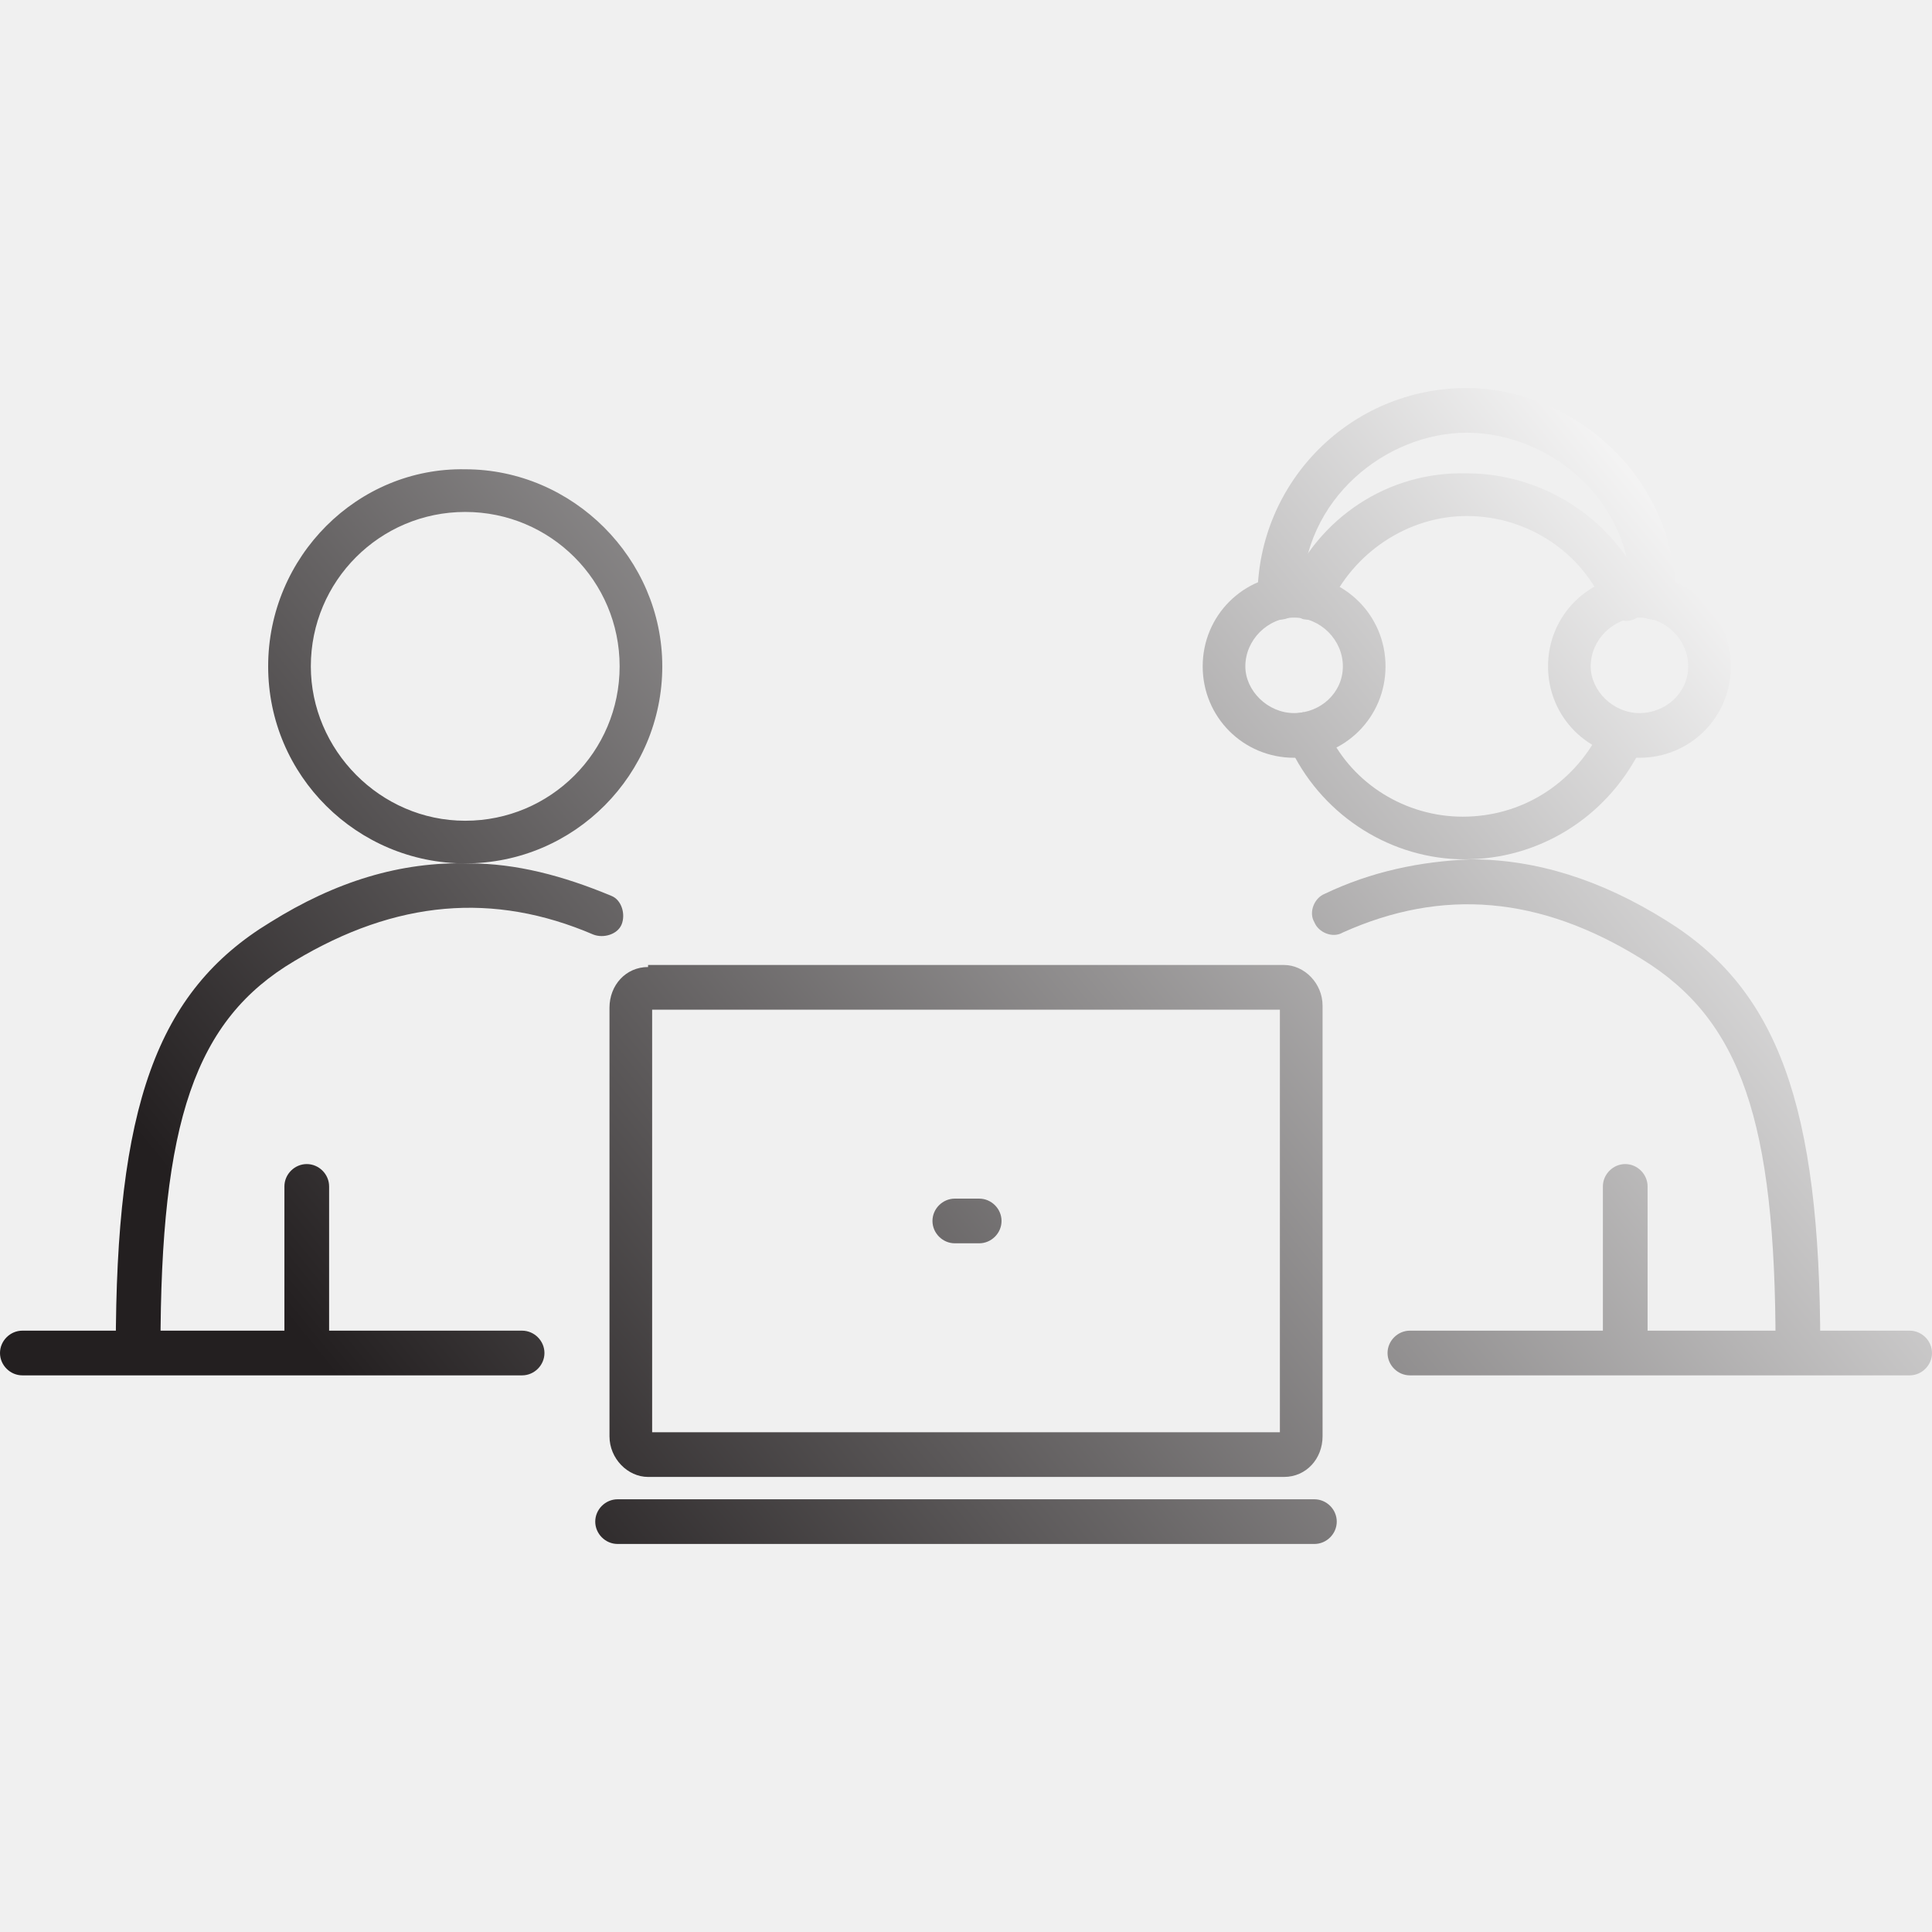
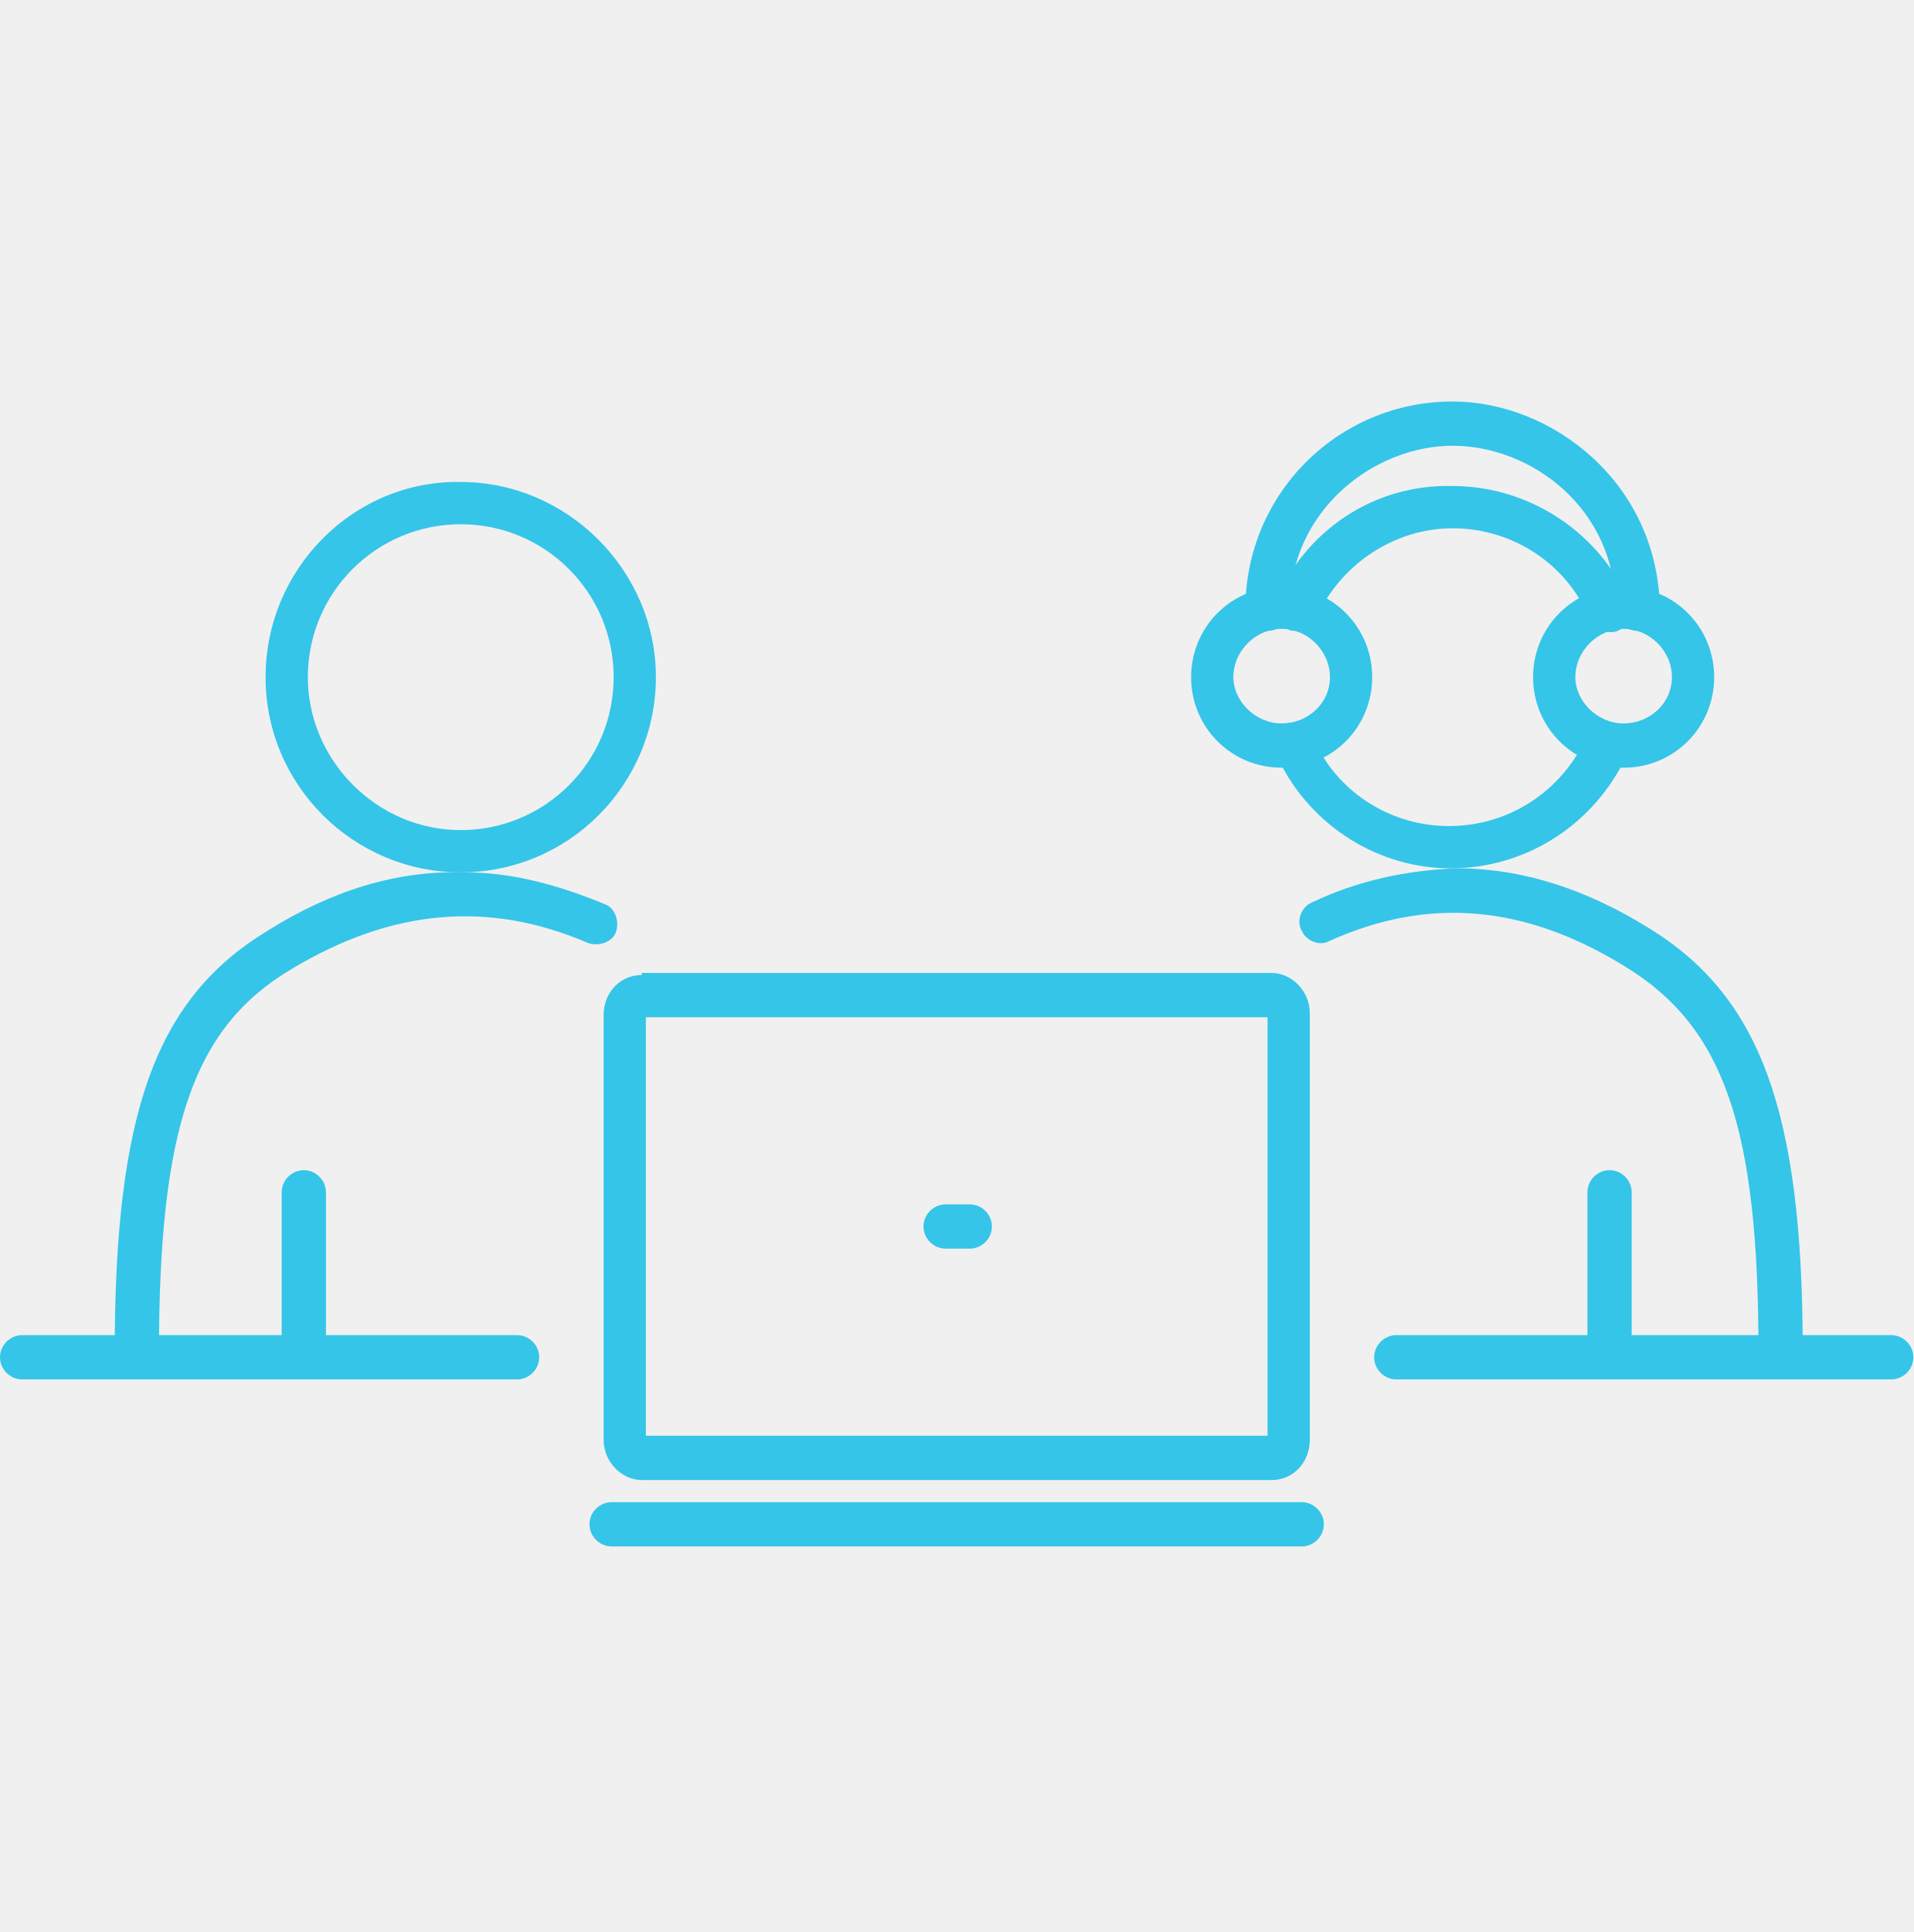
- <svg xmlns="http://www.w3.org/2000/svg" width="104" height="104" viewBox="0 0 104 104" fill="none">
-   <g id="Technical Support">
-     <g id="Group">
-       <g id="Group_2">
-         <g id="Clip path group">
-           <mask id="mask0_77_910" style="mask-type:luminance" maskUnits="userSpaceOnUse" x="69" y="38" width="20" height="9">
-             <g id="SVGID_2_">
-               <path id="Vector" d="M69.88 38.385C69.333 38.603 69.005 39.369 69.333 39.916C69.442 40.134 69.552 40.244 69.552 40.462C71.302 43.962 74.91 46.258 78.847 46.258C82.784 46.258 86.393 44.071 88.252 40.462C88.361 40.244 88.471 40.134 88.471 39.916L87.377 39.478L86.284 39.041C86.174 39.15 86.174 39.369 86.065 39.478C84.643 42.212 81.909 43.962 78.738 43.962C75.676 43.962 72.832 42.212 71.52 39.478C71.411 39.369 71.411 39.15 71.302 39.041C71.083 38.603 70.645 38.385 70.208 38.385C70.208 38.275 70.099 38.385 69.88 38.385Z" fill="white" />
-             </g>
-           </mask>
-           <g mask="url(#mask0_77_910)">
-             <path id="Vector_2" d="M92.408 43.087L76.879 55.882L65.178 41.556L80.707 28.761L92.408 43.087Z" fill="url(#paint0_linear_77_910)" />
-           </g>
-         </g>
-       </g>
-       <g id="Group_3">
-         <g id="Clip path group_2">
-           <mask id="mask1_77_910" style="mask-type:luminance" maskUnits="userSpaceOnUse" x="69" y="25" width="20" height="9">
-             <g id="SVGID_5_">
-               <path id="Vector_3" d="M69.334 31.714C69.115 32.261 69.334 33.026 69.99 33.245C70.1 33.354 70.318 33.354 70.428 33.354C70.865 33.354 71.302 33.136 71.521 32.698C72.833 29.745 75.786 27.777 78.957 27.777C82.238 27.777 85.191 29.745 86.394 32.698C86.613 33.245 87.378 33.573 87.925 33.354C88.472 33.136 88.8 32.37 88.581 31.823C86.941 27.996 83.113 25.48 78.957 25.48C74.692 25.371 70.974 27.886 69.334 31.714Z" fill="white" />
-             </g>
-           </mask>
-           <g mask="url(#mask1_77_910)">
-             <path id="Vector_4" d="M92.737 30.183L76.989 43.197L65.069 28.652L80.926 15.638L92.737 30.183Z" fill="url(#paint1_linear_77_910)" />
-           </g>
-         </g>
-       </g>
-       <g id="Group_4">
-         <g id="Clip path group_3">
-           <mask id="mask2_77_910" style="mask-type:luminance" maskUnits="userSpaceOnUse" x="70" y="46" width="28" height="28">
-             <g id="SVGID_8_">
-               <path id="Vector_5" d="M71.302 48.118C70.755 48.336 70.427 49.102 70.755 49.649C70.974 50.196 71.739 50.523 72.286 50.196C77.644 47.79 82.894 48.227 88.362 51.617C93.72 54.898 95.579 60.366 95.579 72.505C95.579 73.161 96.126 73.707 96.782 73.707C97.438 73.707 97.985 73.161 97.985 72.505C97.985 59.491 95.689 53.258 89.674 49.539C86.174 47.352 82.675 46.258 79.175 46.258C76.442 46.368 73.817 46.915 71.302 48.118Z" fill="white" />
-             </g>
-           </mask>
-           <g mask="url(#mask2_77_910)">
-             <path id="Vector_6" d="M111.217 62.772L81.362 87.159L57.084 57.304L86.83 32.917L111.217 62.772Z" fill="url(#paint2_linear_77_910)" />
-           </g>
-         </g>
-       </g>
-       <g id="Group_5">
-         <g id="Clip path group_4">
-           <mask id="mask3_77_910" style="mask-type:luminance" maskUnits="userSpaceOnUse" x="86" y="62" width="3" height="12">
-             <g id="SVGID_11_">
-               <path id="Vector_7" d="M86.284 63.865V72.614C86.284 73.27 86.831 73.817 87.487 73.817C88.143 73.817 88.69 73.27 88.69 72.614V63.865C88.69 63.209 88.143 62.662 87.487 62.662C86.831 62.662 86.284 63.209 86.284 63.865Z" fill="white" />
-             </g>
-           </mask>
-           <g mask="url(#mask3_77_910)">
-             <path id="Vector_8" d="M94.048 69.224L87.268 74.801L80.925 67.037L87.706 61.459L94.048 69.224Z" fill="url(#paint3_linear_77_910)" />
-           </g>
-         </g>
-       </g>
-       <g id="Group_6">
-         <g id="Clip path group_5">
-           <mask id="mask4_77_910" style="mask-type:luminance" maskUnits="userSpaceOnUse" x="83" y="30" width="11" height="11">
-             <g id="SVGID_14_">
-               <path id="Vector_9" d="M85.628 35.87C85.628 34.448 86.831 33.245 88.252 33.245C89.674 33.245 90.877 34.448 90.877 35.87C90.877 37.291 89.674 38.385 88.252 38.385C86.831 38.385 85.628 37.182 85.628 35.87ZM83.331 35.87C83.331 38.604 85.518 40.791 88.252 40.791C90.986 40.791 93.173 38.604 93.173 35.87C93.173 33.136 90.986 30.948 88.252 30.948C85.518 30.948 83.331 33.136 83.331 35.87Z" fill="white" />
-             </g>
-           </mask>
-           <g mask="url(#mask4_77_910)">
-             <path id="Vector_10" d="M97.876 36.745L87.268 45.493L78.519 34.885L89.237 26.137L97.876 36.745Z" fill="url(#paint4_linear_77_910)" />
-           </g>
-         </g>
-       </g>
-       <g id="Group_7">
-         <g id="Clip path group_6">
-           <mask id="mask5_77_910" style="mask-type:luminance" maskUnits="userSpaceOnUse" x="64" y="30" width="11" height="11">
-             <g id="SVGID_17_">
-               <path id="Vector_11" d="M67.037 35.87C67.037 34.448 68.24 33.245 69.662 33.245C71.084 33.245 72.287 34.448 72.287 35.87C72.287 37.291 71.084 38.385 69.662 38.385C68.24 38.385 67.037 37.182 67.037 35.87ZM64.741 35.87C64.741 38.604 66.928 40.791 69.662 40.791C72.396 40.791 74.583 38.604 74.583 35.87C74.583 33.136 72.396 30.948 69.662 30.948C66.928 30.948 64.741 33.136 64.741 35.87Z" fill="white" />
-             </g>
-           </mask>
-           <g mask="url(#mask5_77_910)">
-             <path id="Vector_12" d="M79.286 36.745L68.678 45.493L59.929 34.885L70.646 26.137L79.286 36.745Z" fill="url(#paint5_linear_77_910)" />
-           </g>
-         </g>
-       </g>
-       <g id="Group_8">
-         <g id="Clip path group_7">
-           <mask id="mask6_77_910" style="mask-type:luminance" maskUnits="userSpaceOnUse" x="67" y="20" width="24" height="14">
-             <g id="SVGID_20_">
-               <path id="Vector_13" d="M67.692 32.151C67.692 32.807 68.239 33.354 68.895 33.354C69.552 33.354 70.098 32.807 70.098 32.151C70.098 26.793 74.691 23.293 78.956 23.293C83.221 23.293 87.814 26.683 87.814 32.151C87.814 32.807 88.361 33.354 89.017 33.354C89.674 33.354 90.22 32.807 90.22 32.151C90.111 25.262 84.315 20.887 78.956 20.887C72.723 20.887 67.692 25.918 67.692 32.151Z" fill="white" />
-             </g>
-           </mask>
-           <g mask="url(#mask6_77_910)">
-             <path id="Vector_14" d="M96.236 28.324L76.66 44.29L61.678 25.918L81.144 9.952L96.236 28.324Z" fill="url(#paint6_linear_77_910)" />
-           </g>
-         </g>
-       </g>
-       <g id="Group_9">
-         <g id="Clip path group_8">
-           <mask id="mask7_77_910" style="mask-type:luminance" maskUnits="userSpaceOnUse" x="32" y="51" width="40" height="29">
-             <g id="SVGID_23_">
-               <path id="Vector_15" d="M35.105 54.351H68.897V77.098H35.105V54.351ZM34.886 52.055C33.684 52.055 32.809 53.039 32.809 54.242V77.317C32.809 78.519 33.793 79.504 34.886 79.504H69.116C70.319 79.504 71.194 78.519 71.194 77.317V54.133C71.194 52.929 70.209 51.945 69.116 51.945H34.886V52.055Z" fill="white" />
-             </g>
-           </mask>
-           <g mask="url(#mask7_77_910)">
-             <path id="Vector_16" d="M84.644 68.458L48.228 98.313L19.357 62.99L55.774 33.136L84.644 68.458Z" fill="url(#paint7_linear_77_910)" />
-           </g>
-         </g>
-       </g>
-       <g id="Group_10">
-         <g id="Clip path group_9">
-           <mask id="mask8_77_910" style="mask-type:luminance" maskUnits="userSpaceOnUse" x="32" y="80" width="40" height="4">
-             <g id="SVGID_26_">
-               <path id="Vector_17" d="M33.245 80.707C32.589 80.707 32.042 81.253 32.042 81.909C32.042 82.566 32.589 83.112 33.245 83.112H70.755C71.411 83.112 71.958 82.566 71.958 81.909C71.958 81.253 71.411 80.707 70.755 80.707H33.245Z" fill="white" />
-             </g>
-           </mask>
-           <g mask="url(#mask8_77_910)">
-             <path id="Vector_18" d="M73.051 82.129L48.008 102.579L30.948 81.582L55.882 61.132L73.051 82.129Z" fill="url(#paint8_linear_77_910)" />
-           </g>
-         </g>
-       </g>
-       <g id="Group_11">
-         <g id="Clip path group_10">
-           <mask id="mask9_77_910" style="mask-type:luminance" maskUnits="userSpaceOnUse" x="50" y="64" width="4" height="3">
-             <g id="SVGID_29_">
-               <path id="Vector_19" d="M51.398 64.522C50.742 64.522 50.195 65.068 50.195 65.724C50.195 66.381 50.742 66.927 51.398 66.927H52.711C53.367 66.927 53.913 66.381 53.913 65.724C53.913 65.068 53.367 64.522 52.711 64.522H51.398Z" fill="white" />
-             </g>
-           </mask>
-           <g mask="url(#mask9_77_910)">
-             <path id="Vector_20" d="M54.898 65.943L51.618 68.677L49.102 65.506L52.383 62.772L54.898 65.943Z" fill="url(#paint9_linear_77_910)" />
-           </g>
-         </g>
-       </g>
-       <g id="Group_12">
-         <g id="Clip path group_11">
-           <mask id="mask10_77_910" style="mask-type:luminance" maskUnits="userSpaceOnUse" x="74" y="71" width="30" height="4">
-             <g id="SVGID_32_">
-               <path id="Vector_21" d="M75.895 71.63C75.239 71.63 74.692 72.177 74.692 72.833C74.692 73.489 75.239 74.036 75.895 74.036H102.797C103.453 74.036 104 73.489 104 72.833C104 72.177 103.453 71.63 102.797 71.63H75.895Z" fill="white" />
-             </g>
-           </mask>
-           <g mask="url(#mask10_77_910)">
-             <path id="Vector_22" d="M105.093 72.942L86.502 88.252L73.598 72.504L92.298 57.194L105.093 72.942Z" fill="url(#paint10_linear_77_910)" />
-           </g>
-         </g>
-       </g>
-       <g id="Group_13">
-         <g id="Clip path group_12">
-           <mask id="mask11_77_910" style="mask-type:luminance" maskUnits="userSpaceOnUse" x="6" y="46" width="28" height="28">
-             <g id="SVGID_35_">
-               <path id="Vector_23" d="M14.545 49.649C8.421 53.367 6.233 59.6 6.233 72.614C6.233 73.27 6.78 73.817 7.436 73.817C8.092 73.817 8.639 73.27 8.639 72.614C8.639 60.366 10.498 54.898 15.857 51.726C21.325 48.446 26.574 48.008 31.933 50.305C32.48 50.523 33.245 50.305 33.464 49.758C33.682 49.211 33.464 48.446 32.917 48.227C30.292 47.133 27.777 46.477 25.262 46.477C21.544 46.368 18.044 47.461 14.545 49.649Z" fill="white" />
-             </g>
-           </mask>
-           <g mask="url(#mask11_77_910)">
-             <path id="Vector_24" d="M46.915 62.772L17.17 87.159L-7.217 57.304L22.528 32.917L46.915 62.772Z" fill="url(#paint11_linear_77_910)" />
-           </g>
-         </g>
-       </g>
-       <g id="Group_14">
-         <g id="Clip path group_13">
-           <mask id="mask12_77_910" style="mask-type:luminance" maskUnits="userSpaceOnUse" x="15" y="62" width="3" height="12">
-             <g id="SVGID_38_">
-               <path id="Vector_25" d="M15.31 63.865V72.614C15.31 73.27 15.857 73.817 16.514 73.817C17.17 73.817 17.716 73.27 17.716 72.614V63.865C17.716 63.209 17.17 62.662 16.514 62.662C15.857 62.662 15.31 63.209 15.31 63.865Z" fill="white" />
-             </g>
-           </mask>
-           <g mask="url(#mask12_77_910)">
-             <path id="Vector_26" d="M23.075 69.224L16.295 74.801L9.952 67.037L16.732 61.459L23.075 69.224Z" fill="url(#paint12_linear_77_910)" />
-           </g>
-         </g>
-       </g>
-       <g id="Group_15">
-         <g id="Clip path group_14">
-           <mask id="mask13_77_910" style="mask-type:luminance" maskUnits="userSpaceOnUse" x="0" y="71" width="30" height="4">
-             <g id="SVGID_41_">
-               <path id="Vector_27" d="M1.203 71.63C0.547 71.63 0 72.177 0 72.833C0 73.489 0.547 74.036 1.203 74.036H28.105C28.761 74.036 29.308 73.489 29.308 72.833C29.308 72.177 28.761 71.63 28.105 71.63H1.203Z" fill="white" />
-             </g>
-           </mask>
-           <g mask="url(#mask13_77_910)">
-             <path id="Vector_28" d="M30.401 72.942L11.701 88.252L-1.094 72.504L17.497 57.194L30.401 72.942Z" fill="url(#paint13_linear_77_910)" />
-           </g>
-         </g>
-       </g>
-       <g id="Group_16">
-         <g id="Clip path group_15">
-           <mask id="mask14_77_910" style="mask-type:luminance" maskUnits="userSpaceOnUse" x="14" y="25" width="22" height="22">
-             <g id="SVGID_44_">
-               <path id="Vector_29" d="M16.732 35.87C16.732 31.276 20.45 27.558 25.043 27.558C29.636 27.558 33.355 31.276 33.355 35.87C33.355 40.463 29.636 44.181 25.043 44.181C20.45 44.181 16.732 40.353 16.732 35.87ZM14.435 35.87C14.435 41.775 19.247 46.477 25.043 46.477C30.949 46.477 35.651 41.666 35.651 35.87C35.651 30.073 30.839 25.262 25.043 25.262C19.247 25.152 14.435 29.964 14.435 35.87Z" fill="white" />
-             </g>
-           </mask>
-           <g mask="url(#mask14_77_910)">
-             <path id="Vector_30" d="M46.15 37.947L22.966 56.866L4.047 33.682L27.122 14.763L46.15 37.947Z" fill="url(#paint14_linear_77_910)" />
-           </g>
-         </g>
-       </g>
-     </g>
+ <svg xmlns="http://www.w3.org/2000/svg" width="104" height="105" viewBox="0 0 104 105" fill="none">
+   <mask id="mask0_749_40815" style="mask-type:luminance" maskUnits="userSpaceOnUse" x="69" y="39" width="20" height="9">
+     <path d="M69.881 39.318C69.334 39.537 69.006 40.302 69.334 40.849C69.443 41.068 69.553 41.177 69.553 41.396C71.302 44.895 74.911 47.192 78.848 47.192C82.785 47.192 86.394 45.005 88.253 41.396C88.362 41.177 88.472 41.068 88.472 40.849L87.378 40.412L86.285 39.974C86.175 40.084 86.175 40.302 86.066 40.412C84.644 43.146 81.91 44.895 78.739 44.895C75.677 44.895 72.834 43.146 71.521 40.412C71.412 40.302 71.412 40.084 71.302 39.974C71.084 39.537 70.646 39.318 70.209 39.318C70.209 39.209 70.1 39.318 69.881 39.318Z" fill="white" />
+   </mask>
+   <g mask="url(#mask0_749_40815)">
+     <path d="M92.41 44.021L76.881 56.816L65.18 42.49L80.709 29.695L92.41 44.021Z" fill="#35C5E8" />
  </g>
-   <defs>
-     <linearGradient id="paint0_linear_77_910" x1="96.076" y1="28.111" x2="26.786" y2="84.825" gradientUnits="userSpaceOnUse">
-       <stop stop-color="white" />
-       <stop offset="1" stop-color="#231F20" />
-     </linearGradient>
-     <linearGradient id="paint1_linear_77_910" x1="89.816" y1="20.461" x2="20.525" y2="77.175" gradientUnits="userSpaceOnUse">
-       <stop stop-color="white" />
-       <stop offset="1" stop-color="#231F20" />
-     </linearGradient>
-     <linearGradient id="paint2_linear_77_910" x1="106.948" y1="41.352" x2="37.657" y2="98.066" gradientUnits="userSpaceOnUse">
-       <stop stop-color="white" />
-       <stop offset="1" stop-color="#231F20" />
-     </linearGradient>
-     <linearGradient id="paint3_linear_77_910" x1="112.28" y1="47.865" x2="42.989" y2="104.579" gradientUnits="userSpaceOnUse">
-       <stop stop-color="white" />
-       <stop offset="1" stop-color="#231F20" />
-     </linearGradient>
-     <linearGradient id="paint4_linear_77_910" x1="96.718" y1="28.852" x2="27.427" y2="85.566" gradientUnits="userSpaceOnUse">
-       <stop stop-color="white" />
-       <stop offset="1" stop-color="#231F20" />
-     </linearGradient>
-     <linearGradient id="paint5_linear_77_910" x1="89.266" y1="19.747" x2="19.975" y2="76.461" gradientUnits="userSpaceOnUse">
-       <stop stop-color="white" />
-       <stop offset="1" stop-color="#231F20" />
-     </linearGradient>
-     <linearGradient id="paint6_linear_77_910" x1="88.707" y1="19.093" x2="19.416" y2="75.807" gradientUnits="userSpaceOnUse">
-       <stop stop-color="white" />
-       <stop offset="1" stop-color="#231F20" />
-     </linearGradient>
-     <linearGradient id="paint7_linear_77_910" x1="96.849" y1="29.012" x2="27.558" y2="85.725" gradientUnits="userSpaceOnUse">
-       <stop stop-color="white" />
-       <stop offset="1" stop-color="#231F20" />
-     </linearGradient>
-     <linearGradient id="paint8_linear_77_910" x1="104.748" y1="38.664" x2="35.457" y2="95.378" gradientUnits="userSpaceOnUse">
-       <stop stop-color="white" />
-       <stop offset="1" stop-color="#231F20" />
-     </linearGradient>
-     <linearGradient id="paint9_linear_77_910" x1="96.848" y1="29.012" x2="27.558" y2="85.725" gradientUnits="userSpaceOnUse">
-       <stop stop-color="white" />
-       <stop offset="1" stop-color="#231F20" />
-     </linearGradient>
-     <linearGradient id="paint10_linear_77_910" x1="115.279" y1="51.531" x2="45.989" y2="108.245" gradientUnits="userSpaceOnUse">
-       <stop stop-color="white" />
-       <stop offset="1" stop-color="#231F20" />
-     </linearGradient>
-     <linearGradient id="paint11_linear_77_910" x1="81.178" y1="9.866" x2="11.887" y2="66.58" gradientUnits="userSpaceOnUse">
-       <stop stop-color="white" />
-       <stop offset="1" stop-color="#231F20" />
-     </linearGradient>
-     <linearGradient id="paint12_linear_77_910" x1="83.821" y1="13.095" x2="14.53" y2="69.809" gradientUnits="userSpaceOnUse">
-       <stop stop-color="white" />
-       <stop offset="1" stop-color="#231F20" />
-     </linearGradient>
-     <linearGradient id="paint13_linear_77_910" x1="85.295" y1="14.897" x2="16.004" y2="71.611" gradientUnits="userSpaceOnUse">
-       <stop stop-color="white" />
-       <stop offset="1" stop-color="#231F20" />
-     </linearGradient>
-     <linearGradient id="paint14_linear_77_910" x1="71.39" y1="-2.093" x2="2.099" y2="54.621" gradientUnits="userSpaceOnUse">
-       <stop stop-color="white" />
-       <stop offset="1" stop-color="#231F20" />
-     </linearGradient>
-   </defs>
+   <mask id="mask1_749_40815" style="mask-type:luminance" maskUnits="userSpaceOnUse" x="69" y="26" width="20" height="9">
+     <path d="M69.334 32.647C69.115 33.194 69.334 33.959 69.99 34.178C70.1 34.287 70.318 34.287 70.428 34.287C70.865 34.287 71.302 34.069 71.521 33.631C72.833 30.679 75.786 28.71 78.957 28.71C82.238 28.71 85.191 30.679 86.394 33.631C86.613 34.178 87.378 34.506 87.925 34.287C88.472 34.069 88.8 33.303 88.581 32.756C86.941 28.929 83.113 26.414 78.957 26.414C74.692 26.304 70.974 28.82 69.334 32.647Z" fill="white" />
+   </mask>
+   <g mask="url(#mask1_749_40815)">
+     <path d="M92.736 31.117L76.988 44.131L65.068 29.586L80.925 16.572L92.736 31.117Z" fill="#35C5E8" />
+   </g>
+   <mask id="mask2_749_40815" style="mask-type:luminance" maskUnits="userSpaceOnUse" x="70" y="47" width="28" height="28">
+     <path d="M71.303 49.05C70.756 49.269 70.428 50.035 70.756 50.581C70.975 51.128 71.74 51.456 72.287 51.128C77.645 48.722 82.895 49.16 88.363 52.55C93.721 55.831 95.58 61.299 95.58 73.438C95.58 74.094 96.127 74.64 96.783 74.64C97.439 74.64 97.986 74.094 97.986 73.438C97.986 60.424 95.69 54.19 89.675 50.472C86.175 48.285 82.676 47.191 79.177 47.191C76.442 47.301 73.818 47.848 71.303 49.05Z" fill="white" />
+   </mask>
+   <g mask="url(#mask2_749_40815)">
+     <path d="M111.218 63.705L81.364 88.091L57.086 58.237L86.832 33.85L111.218 63.705Z" fill="#35C5E8" />
+   </g>
+   <mask id="mask3_749_40815" style="mask-type:luminance" maskUnits="userSpaceOnUse" x="86" y="63" width="3" height="12">
+     <path d="M86.283 64.799V73.547C86.283 74.204 86.83 74.75 87.486 74.75C88.142 74.75 88.689 74.204 88.689 73.547V64.799C88.689 64.142 88.142 63.596 87.486 63.596C86.83 63.596 86.283 64.142 86.283 64.799Z" fill="white" />
+   </mask>
+   <g mask="url(#mask3_749_40815)">
+     <path d="M94.047 70.157L87.267 75.734L80.924 67.97L87.704 62.393L94.047 70.157Z" fill="#35C5E8" />
+   </g>
+   <mask id="mask4_749_40815" style="mask-type:luminance" maskUnits="userSpaceOnUse" x="83" y="31" width="11" height="11">
+     <path d="M85.627 36.802C85.627 35.38 86.83 34.177 88.251 34.177C89.673 34.177 90.876 35.38 90.876 36.802C90.876 38.224 89.673 39.317 88.251 39.317C86.83 39.317 85.627 38.114 85.627 36.802ZM83.33 36.802C83.33 39.536 85.517 41.723 88.251 41.723C90.985 41.723 93.172 39.536 93.172 36.802C93.172 34.068 90.985 31.881 88.251 31.881C85.517 31.881 83.33 34.068 83.33 36.802Z" fill="white" />
+   </mask>
+   <g mask="url(#mask4_749_40815)">
+     <path d="M97.874 37.676L87.266 46.425L78.518 35.817L89.235 27.068L97.874 37.676Z" fill="#35C5E8" />
+   </g>
+   <mask id="mask5_749_40815" style="mask-type:luminance" maskUnits="userSpaceOnUse" x="64" y="31" width="11" height="11">
+     <path d="M67.039 36.802C67.039 35.38 68.242 34.177 69.663 34.177C71.085 34.177 72.288 35.38 72.288 36.802C72.288 38.224 71.085 39.317 69.663 39.317C68.242 39.317 67.039 38.114 67.039 36.802ZM64.742 36.802C64.742 39.536 66.929 41.723 69.663 41.723C72.397 41.723 74.585 39.536 74.585 36.802C74.585 34.068 72.397 31.881 69.663 31.881C66.929 31.881 64.742 34.068 64.742 36.802Z" fill="white" />
+   </mask>
+   <g mask="url(#mask5_749_40815)">
+     <path d="M79.288 37.676L68.68 46.425L59.932 35.817L70.649 27.068L79.288 37.676Z" fill="#35C5E8" />
+   </g>
+   <mask id="mask6_749_40815" style="mask-type:luminance" maskUnits="userSpaceOnUse" x="67" y="21" width="24" height="14">
+     <path d="M67.693 33.084C67.693 33.74 68.24 34.287 68.896 34.287C69.552 34.287 70.099 33.74 70.099 33.084C70.099 27.726 74.692 24.226 78.957 24.226C83.222 24.226 87.815 27.616 87.815 33.084C87.815 33.74 88.362 34.287 89.018 34.287C89.674 34.287 90.221 33.74 90.221 33.084C90.112 26.195 84.316 21.82 78.957 21.82C72.724 21.82 67.693 26.851 67.693 33.084Z" fill="white" />
+   </mask>
+   <g mask="url(#mask6_749_40815)">
+     <path d="M96.237 29.257L76.662 45.223L61.68 26.851L81.145 10.885L96.237 29.257Z" fill="#35C5E8" />
+   </g>
+   <mask id="mask7_749_40815" style="mask-type:luminance" maskUnits="userSpaceOnUse" x="32" y="52" width="40" height="29">
+     <path d="M35.105 55.285H68.897V78.031H35.105V55.285ZM34.886 52.988C33.684 52.988 32.809 53.972 32.809 55.175V78.25C32.809 79.453 33.793 80.437 34.886 80.437H69.116C70.319 80.437 71.194 79.453 71.194 78.25V55.066C71.194 53.863 70.209 52.879 69.116 52.879H34.886V52.988Z" fill="white" />
+   </mask>
+   <g mask="url(#mask7_749_40815)">
+     <path d="M84.644 69.391L48.228 99.246L19.357 63.923L55.774 34.068L84.644 69.391Z" fill="#35C5E8" />
+   </g>
+   <mask id="mask8_749_40815" style="mask-type:luminance" maskUnits="userSpaceOnUse" x="32" y="81" width="40" height="4">
+     <path d="M33.244 81.639C32.588 81.639 32.041 82.186 32.041 82.842C32.041 83.498 32.588 84.045 33.244 84.045H70.754C71.41 84.045 71.957 83.498 71.957 82.842C71.957 82.186 71.41 81.639 70.754 81.639H33.244Z" fill="white" />
+   </mask>
+   <g mask="url(#mask8_749_40815)">
+     <path d="M73.05 83.061L48.007 103.511L30.947 82.514L55.881 62.065L73.05 83.061Z" fill="#35C5E8" />
+   </g>
+   <mask id="mask9_749_40815" style="mask-type:luminance" maskUnits="userSpaceOnUse" x="50" y="65" width="4" height="3">
+     <path d="M51.398 65.455C50.742 65.455 50.195 66.002 50.195 66.658C50.195 67.314 50.742 67.861 51.398 67.861H52.711C53.367 67.861 53.913 67.314 53.913 66.658C53.913 66.002 53.367 65.455 52.711 65.455H51.398Z" fill="white" />
+   </mask>
+   <g mask="url(#mask9_749_40815)">
+     <path d="M54.898 66.876L51.617 69.61L49.102 66.439L52.382 63.705L54.898 66.876Z" fill="#35C5E8" />
+   </g>
+   <mask id="mask10_749_40815" style="mask-type:luminance" maskUnits="userSpaceOnUse" x="74" y="72" width="30" height="3">
+     <path d="M75.894 72.562C75.238 72.562 74.691 73.109 74.691 73.765C74.691 74.422 75.238 74.968 75.894 74.968H102.797C103.453 74.968 103.999 74.422 103.999 73.765C103.999 73.109 103.453 72.562 102.797 72.562H75.894Z" fill="white" />
+   </mask>
+   <g mask="url(#mask10_749_40815)">
+     <path d="M105.093 73.875L86.502 89.185L73.598 73.437L92.298 58.127L105.093 73.875Z" fill="#35C5E8" />
+   </g>
+   <mask id="mask11_749_40815" style="mask-type:luminance" maskUnits="userSpaceOnUse" x="6" y="47" width="28" height="28">
+     <path d="M14.546 50.581C8.422 54.299 6.234 60.533 6.234 73.546C6.234 74.203 6.781 74.749 7.437 74.749C8.093 74.749 8.64 74.203 8.64 73.546C8.64 61.298 10.499 55.83 15.858 52.659C21.326 49.378 26.575 48.941 31.934 51.237C32.48 51.456 33.246 51.237 33.465 50.691C33.683 50.144 33.465 49.378 32.918 49.16C30.293 48.066 27.778 47.41 25.263 47.41C21.545 47.3 18.045 48.394 14.546 50.581Z" fill="white" />
+   </mask>
+   <g mask="url(#mask11_749_40815)">
+     <path d="M46.918 63.705L17.172 88.091L-7.215 58.237L22.531 33.85L46.918 63.705Z" fill="#35C5E8" />
+   </g>
+   <mask id="mask12_749_40815" style="mask-type:luminance" maskUnits="userSpaceOnUse" x="15" y="63" width="3" height="12">
+     <path d="M15.31 64.799V73.547C15.31 74.204 15.857 74.75 16.514 74.75C17.17 74.75 17.716 74.204 17.716 73.547V64.799C17.716 64.142 17.17 63.596 16.514 63.596C15.857 63.596 15.31 64.142 15.31 64.799Z" fill="white" />
+   </mask>
+   <g mask="url(#mask12_749_40815)">
+     <path d="M23.074 70.157L16.294 75.734L9.951 67.97L16.731 62.393L23.074 70.157Z" fill="#35C5E8" />
+   </g>
+   <mask id="mask13_749_40815" style="mask-type:luminance" maskUnits="userSpaceOnUse" x="0" y="72" width="30" height="3">
+     <path d="M1.203 72.562C0.547 72.562 0 73.109 0 73.765C0 74.422 0.547 74.968 1.203 74.968H28.105C28.761 74.968 29.308 74.422 29.308 73.765C29.308 73.109 28.761 72.562 28.105 72.562H1.203Z" fill="white" />
+   </mask>
+   <g mask="url(#mask13_749_40815)">
+     <path d="M30.401 73.875L11.701 89.185L-1.094 73.437L17.497 58.127L30.401 73.875Z" fill="#35C5E8" />
+   </g>
+   <mask id="mask14_749_40815" style="mask-type:luminance" maskUnits="userSpaceOnUse" x="14" y="26" width="22" height="22">
+     <path d="M16.732 36.803C16.732 32.21 20.45 28.492 25.043 28.492C29.636 28.492 33.355 32.21 33.355 36.803C33.355 41.396 29.636 45.114 25.043 45.114C20.45 45.114 16.732 41.287 16.732 36.803ZM14.435 36.803C14.435 42.708 19.247 47.411 25.043 47.411C30.949 47.411 35.651 42.599 35.651 36.803C35.651 31.007 30.839 26.195 25.043 26.195C19.247 26.086 14.435 30.898 14.435 36.803Z" fill="white" />
+   </mask>
+   <g mask="url(#mask14_749_40815)">
+     <path d="M46.15 38.881L22.966 57.8L4.047 34.616L27.122 15.697L46.15 38.881Z" fill="#35C5E8" />
+   </g>
</svg>
